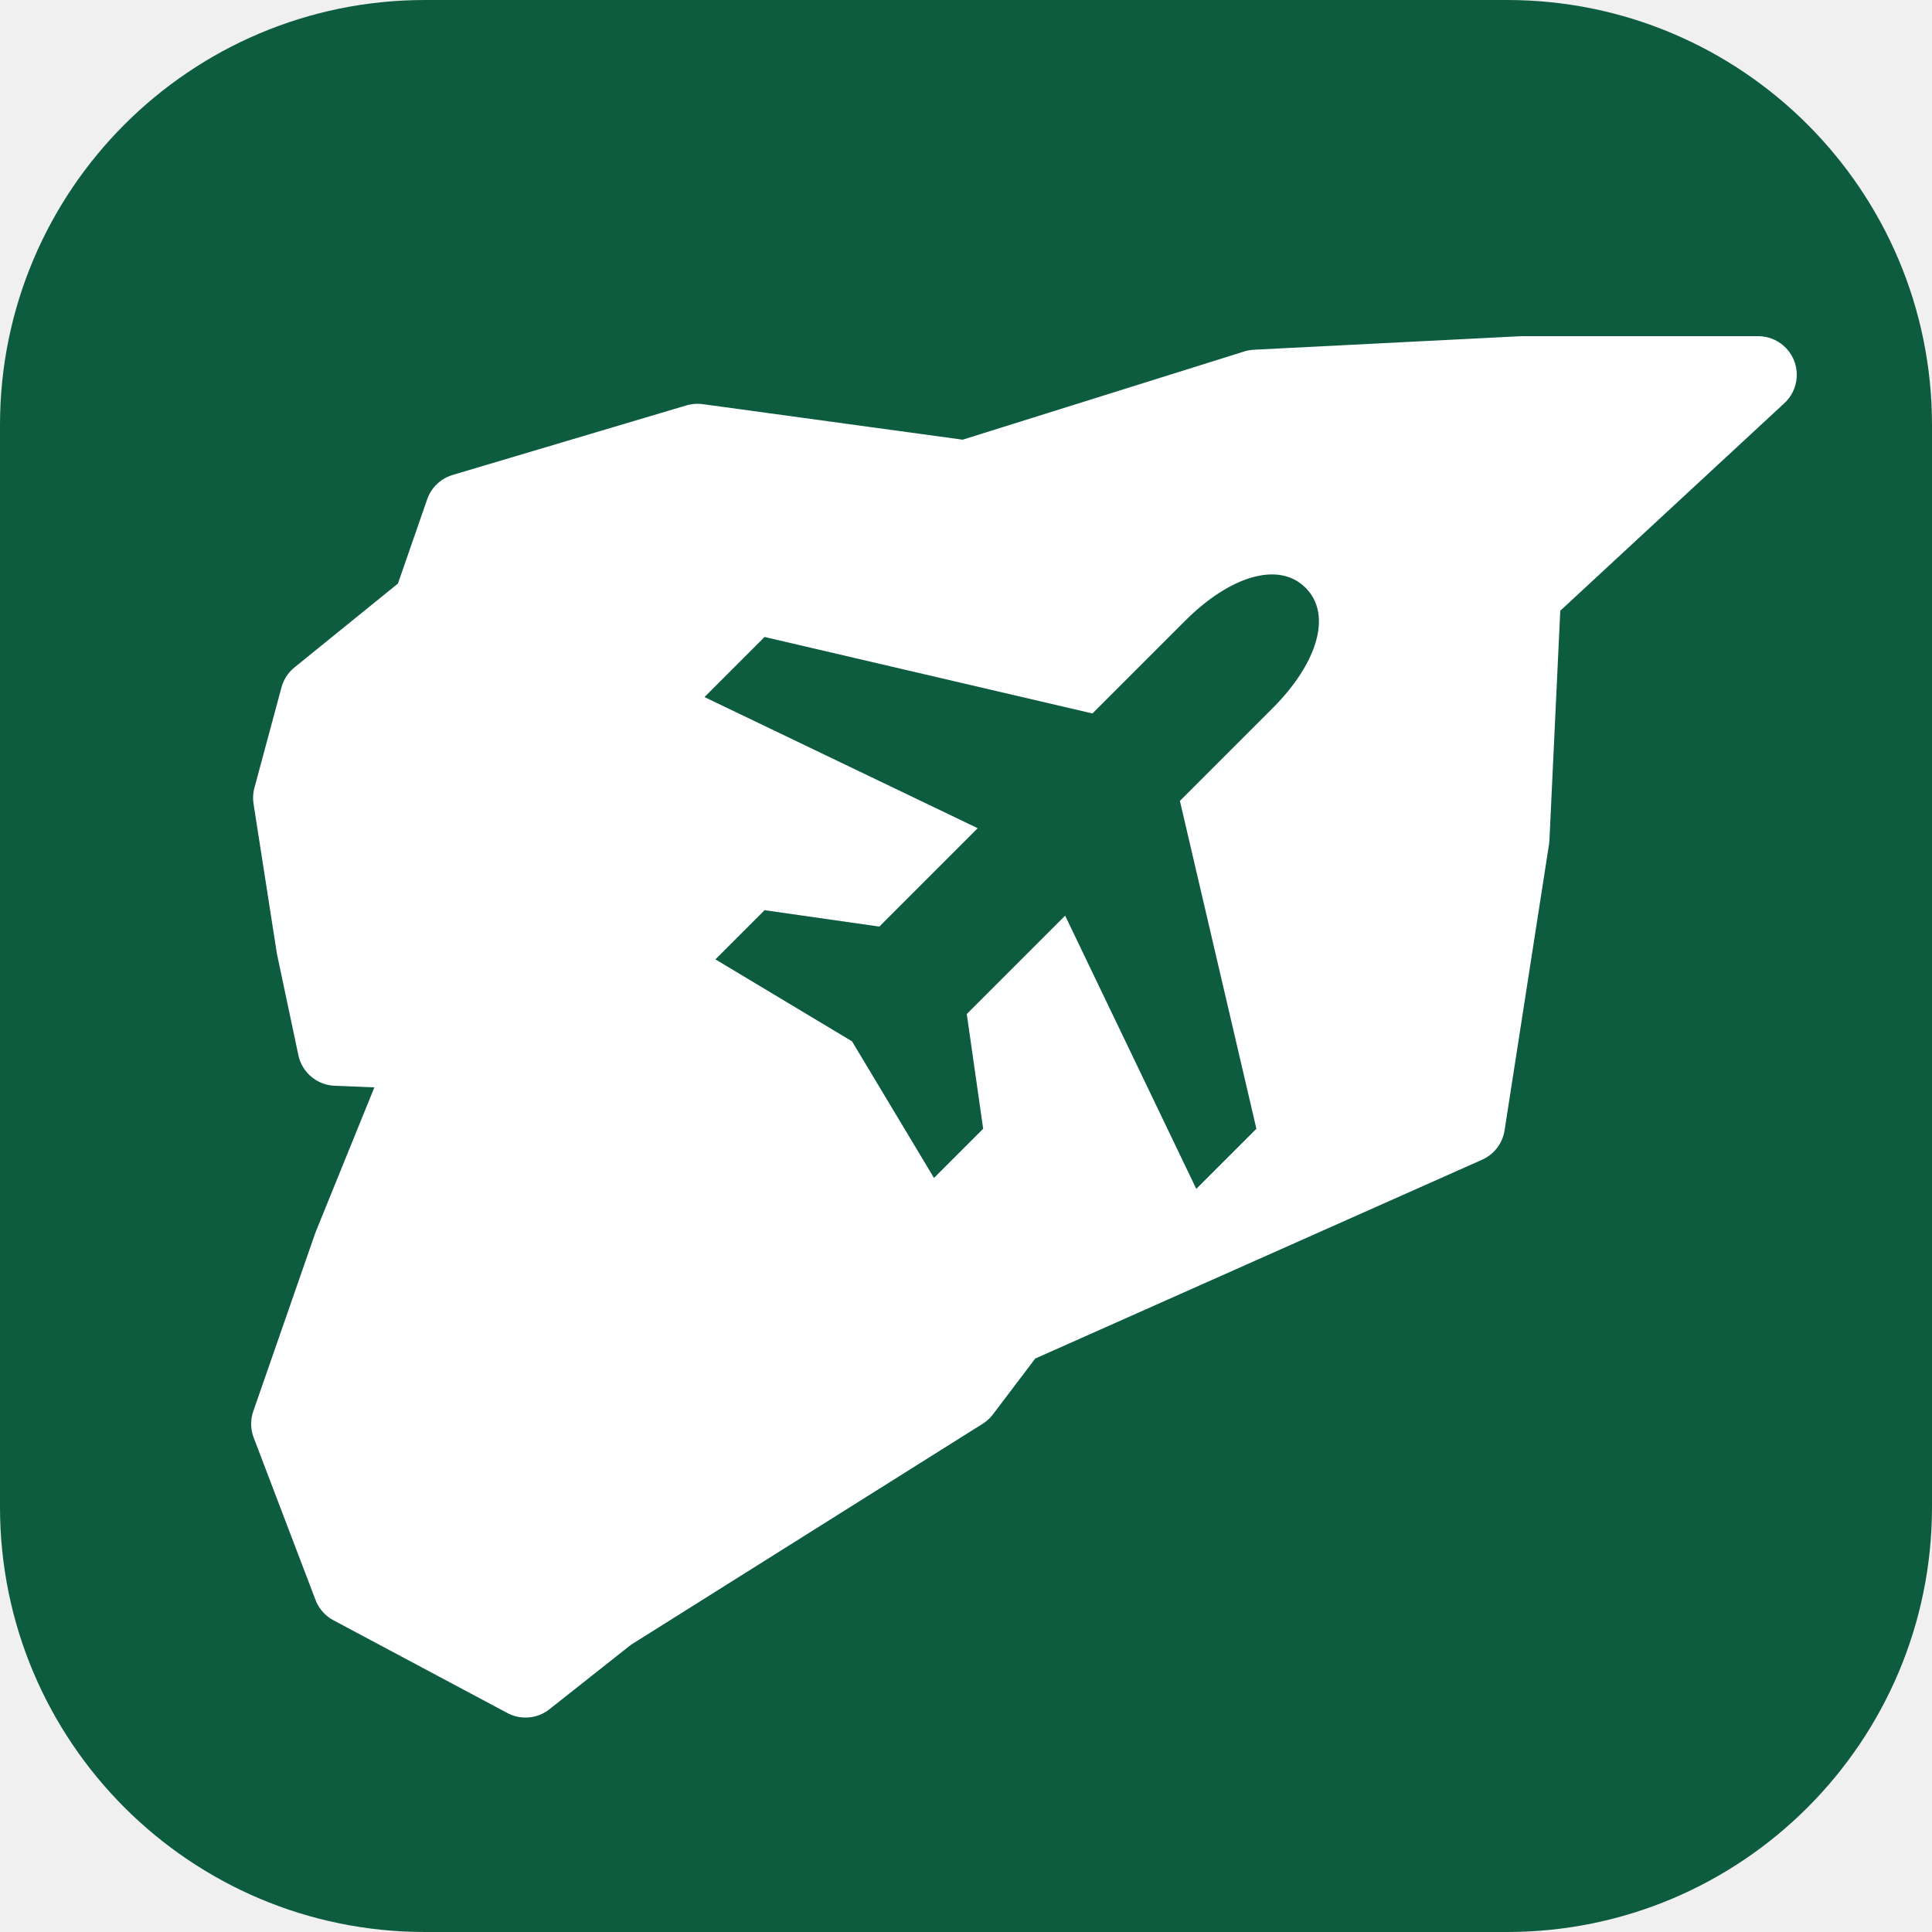
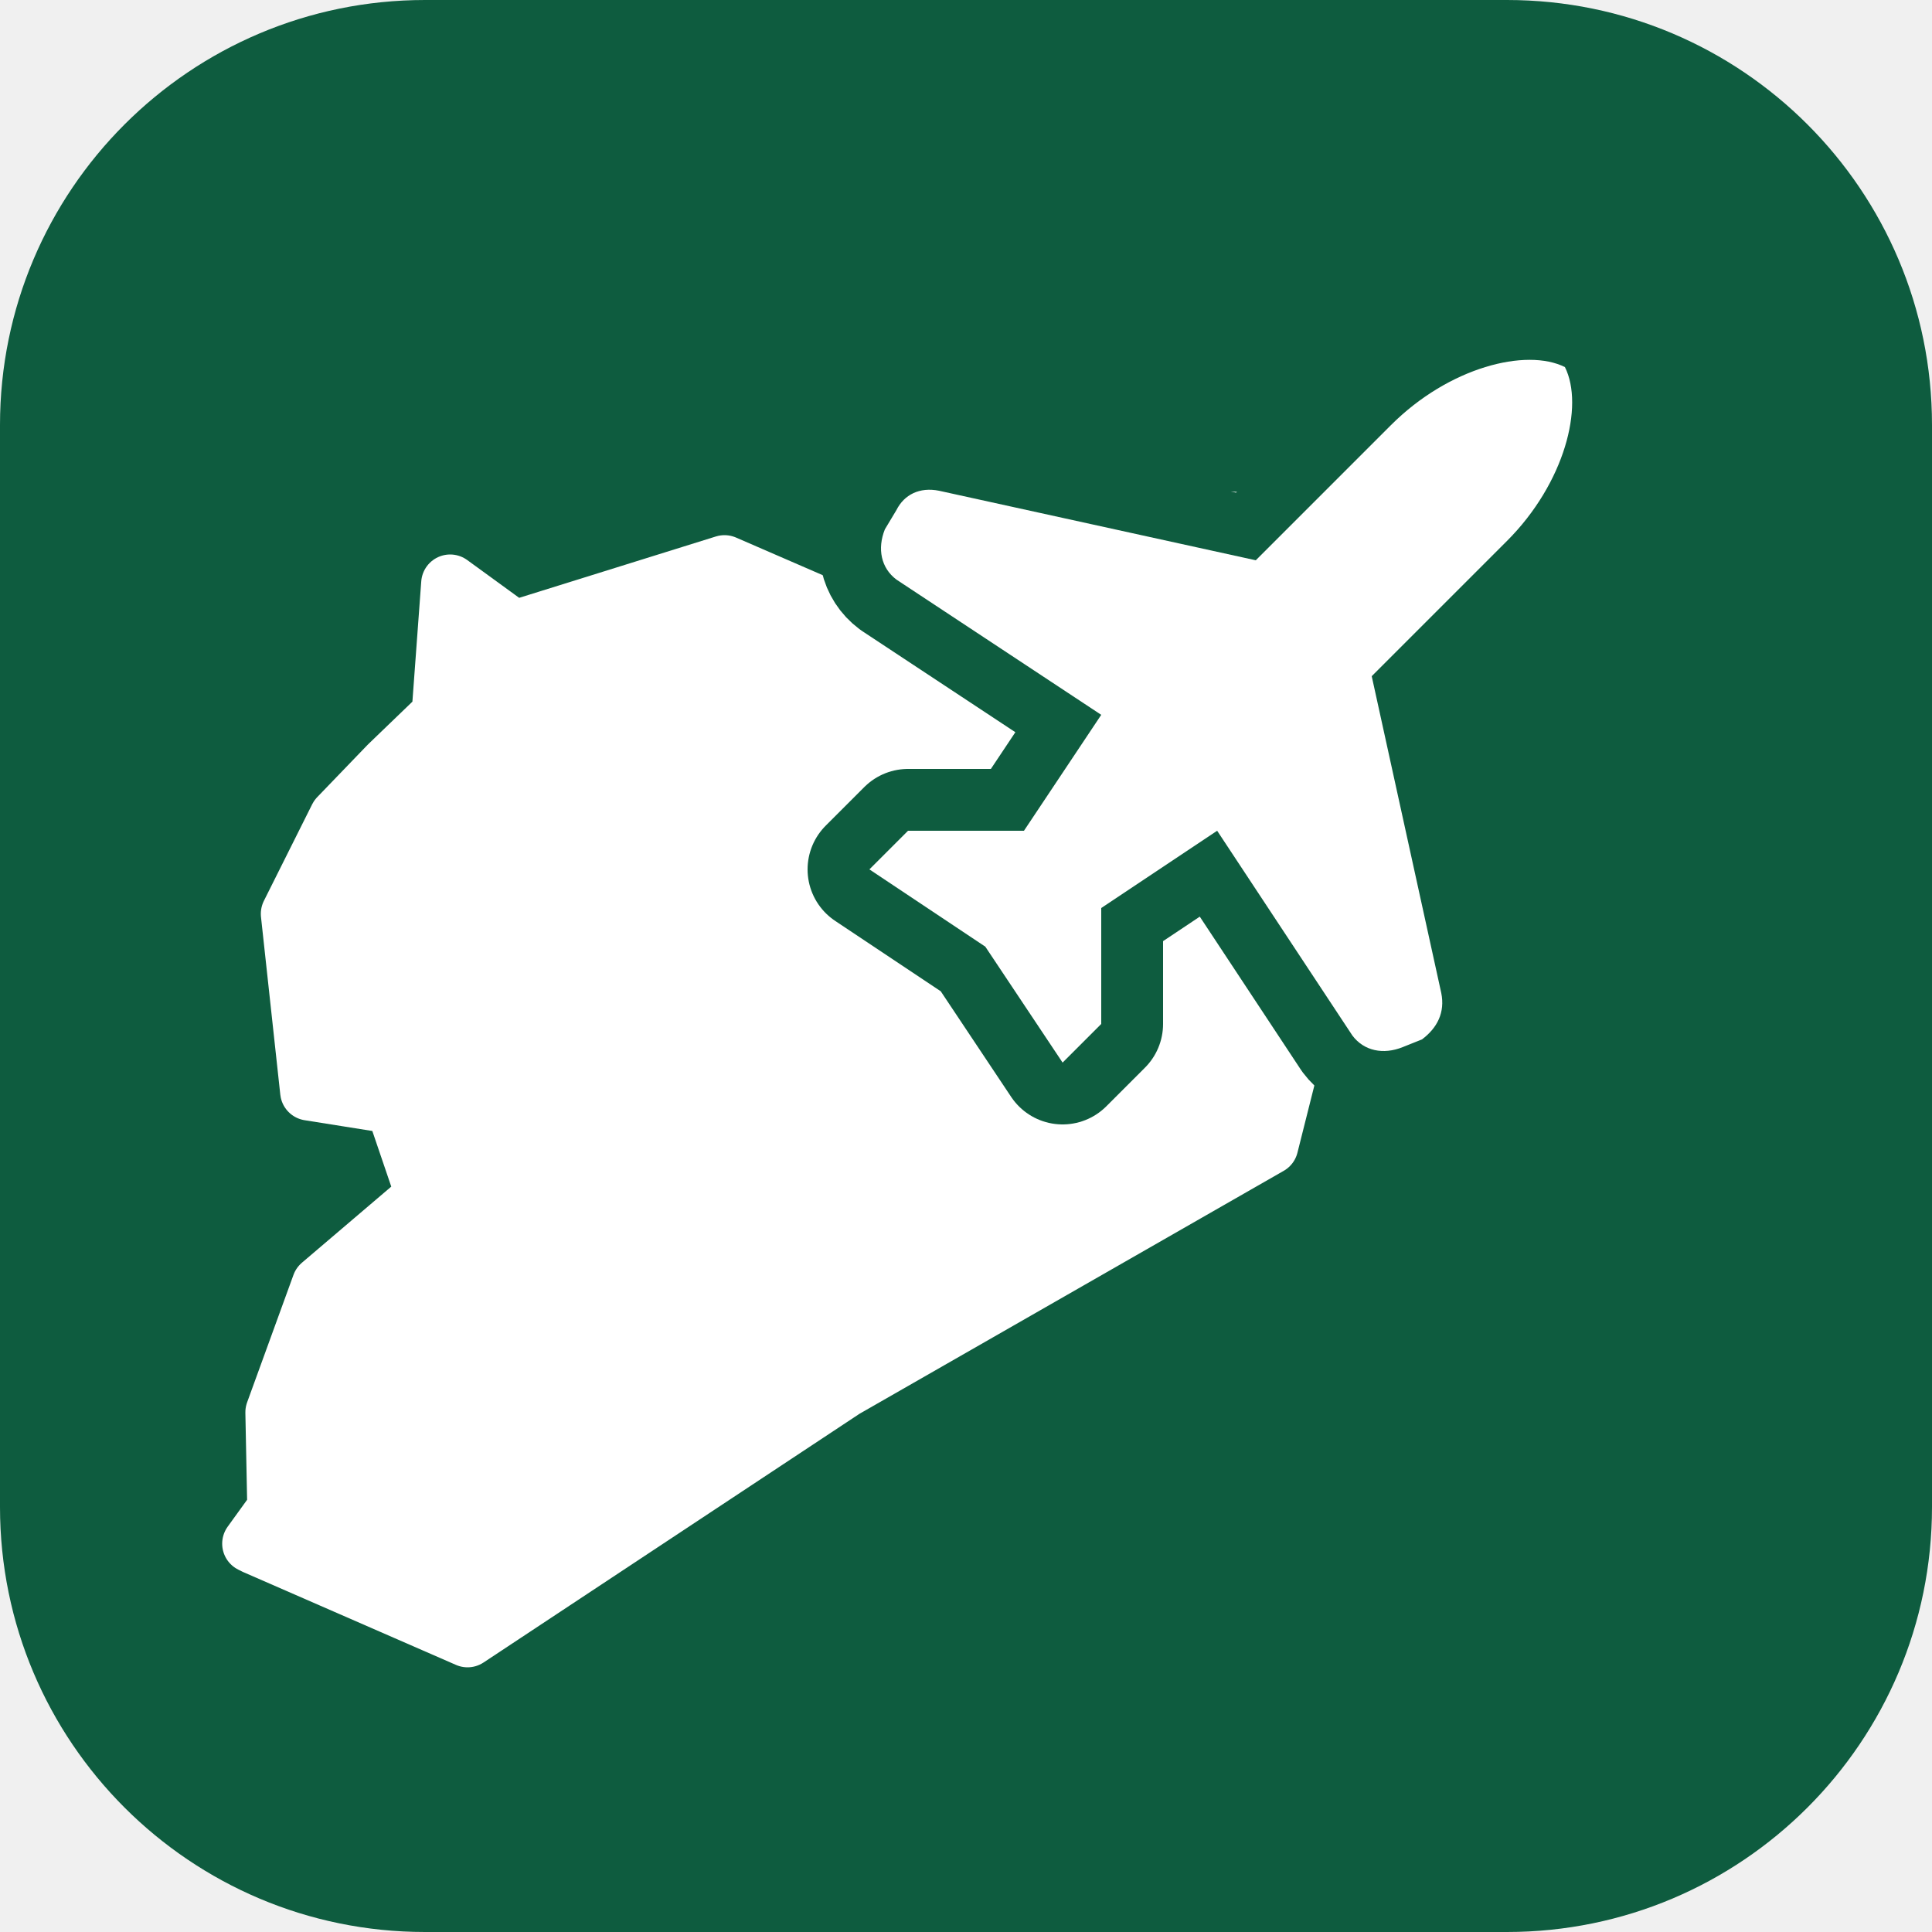
<svg xmlns="http://www.w3.org/2000/svg" viewBox="0 0 100 100">
  <rect width="100" height="100" rx="22" fill="#0e5c3f" />
  <g id="mark">
-     <path fill="#ffffff" stroke="#ffffff" stroke-width="4" stroke-linejoin="round" d="M16.5,36.1L22.3,31.4L24.0,26.5L36.1,22.9L50.0,24.8L65.0,20.1L78.8,19.4L91.0,19.4L78.8,30.7L78.2,43.4L75.9,58.2L52.3,68.7L49.8,72.0L31.5,83.5L27.2,86.9L18.2,82.1L15.0,73.7L18.2,64.5L22.3,54.4L17.4,54.2L16.3,49.0L15.1,41.3Z" />
-     <g transform="translate(54 44) rotate(45) scale(0.4) translate(-50 -50)">
-       <path fill="#0e5c3f" d="M50 2C55 2 58 8 58 16V33L95 56V67L58 54V72L70 81V90L50 85L30 90V81L42 72V54L5 67V56L42 33V16C42 8 45 2 50 2Z" />
+     <path fill="#ffffff" stroke="#ffffff" stroke-width="3" stroke-linejoin="round" d="M43.7,71.9L24.2,84.8L13.2,80.0L13.0,79.9L14.3,78.1L14.2,73.1L16.6,66.5L22.0,61.9L20.4,57.2L16.0,56.5L15.0,47.3L17.5,42.3L20.1,39.6L22.8,37.0L23.3,30.2L26.6,32.6L37.5,29.2L42.8,31.5L50.9,31.4L62.4,26.9L67.7,27.1L79.0,25.2L73.9,32.8L68.5,35.8L69.4,44.6L65.7,59.3L43.7,71.9Z" />
+     <g transform="translate(63 37) scale(2) translate(-12 -12)">
+       <path fill="#0e5c3f" stroke="#0e5c3f" stroke-width="3.2" stroke-linejoin="round" d="M17.8 19.2 16 11l3.5-3.5C21 6 21.5 4 21 3c-1-.5-3 0-4.5 1.5L13 8 4.8 6.2c-.5-.1-.9.1-1.1.5l-.3.5c-.2.5-.1 1 .3 1.3L9 12l-2 3H4l-1 1 3 2 2 3 1-1v-3l3-2 3.5 5.3c.3.4.8.5 1.3.3l.5-.2c.4-.3.6-.7.5-1.2z" />
+       <path fill="#ffffff" d="M17.8 19.2 16 11l3.5-3.5C21 6 21.5 4 21 3c-1-.5-3 0-4.5 1.5L13 8 4.8 6.2c-.5-.1-.9.1-1.1.5l-.3.5c-.2.5-.1 1 .3 1.3L9 12l-2 3H4l-1 1 3 2 2 3 1-1v-3l3-2 3.5 5.3c.3.4.8.5 1.3.3l.5-.2c.4-.3.6-.7.5-1.2z" />
    </g>
  </g>
</svg>
